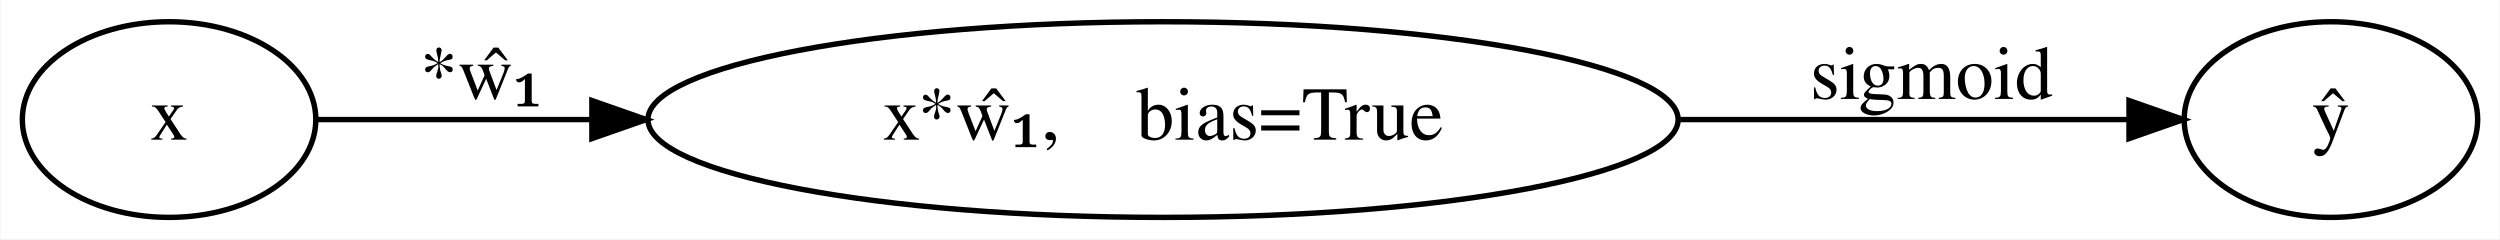
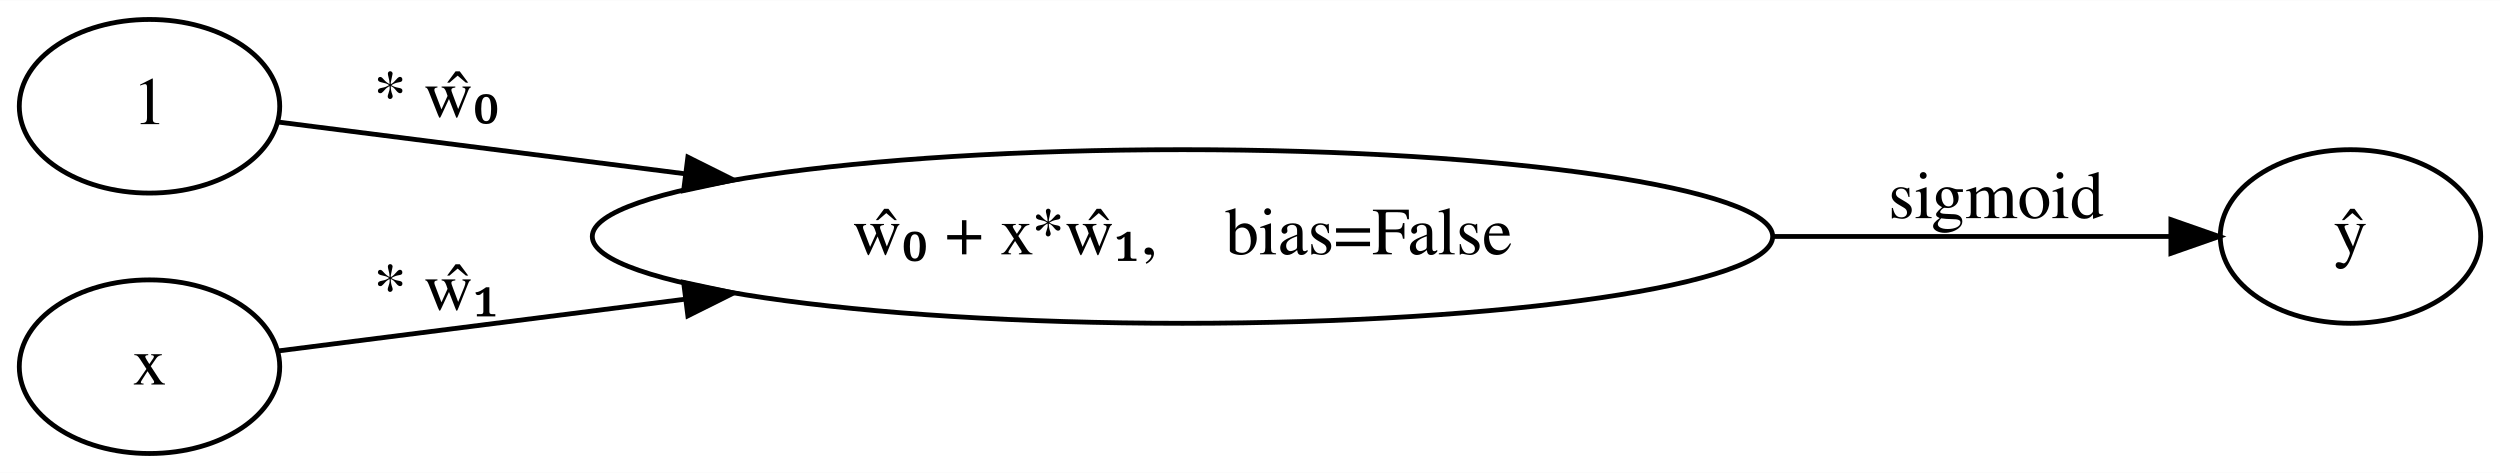
- <svg xmlns="http://www.w3.org/2000/svg" width="460pt" height="44pt" viewBox="0.00 0.00 459.78 44.00">
-   <g id="graph0" class="graph" transform="scale(1 1) rotate(0) translate(4 40)">
-     <polygon fill="white" stroke="transparent" points="-4,4 -4,-40 455.78,-40 455.78,4 -4,4" />
+ <svg xmlns="http://www.w3.org/2000/svg" width="518pt" height="98pt" viewBox="0.00 0.00 518.38 98.00">
+   <g id="graph0" class="graph" transform="scale(1 1) rotate(0) translate(4 94)">
+     <polygon fill="white" stroke="transparent" points="-4,4 -4,-94 514.38,-94 514.38,4 -4,4" />
    <g id="node1" class="node">
+       <ellipse fill="none" stroke="black" cx="27" cy="-72" rx="27" ry="18" />
+       <text text-anchor="middle" x="27" y="-68.3" font-family="Times,serif" font-size="14.00">1</text>
+     </g>
+     <g id="node2" class="node">
+       <ellipse fill="none" stroke="black" cx="241.19" cy="-45" rx="122.38" ry="18" />
+       <text text-anchor="middle" x="241.19" y="-41.3" font-family="Times,serif" font-size="14.00">ŵ₀ + x*ŵ₁,    bias=False</text>
+     </g>
+     <g id="edge1" class="edge">
+       <path fill="none" stroke="black" d="M53.59,-68.74C74.88,-66.03 106.65,-61.99 137.97,-58.01" />
+       <polygon fill="black" stroke="black" points="138.63,-61.45 148.11,-56.72 137.75,-54.51 138.63,-61.45" />
+       <text text-anchor="middle" x="86.5" y="-69.8" font-family="Times,serif" font-size="14.00">* ŵ₀</text>
+     </g>
+     <g id="node4" class="node">
+       <ellipse fill="none" stroke="black" cx="483.38" cy="-45" rx="27" ry="18" />
+       <text text-anchor="middle" x="483.38" y="-41.3" font-family="Times,serif" font-size="14.00">ŷ</text>
+     </g>
+     <g id="edge3" class="edge">
+       <path fill="none" stroke="black" d="M363.69,-45C393.69,-45 423.57,-45 445.85,-45" />
+       <polygon fill="black" stroke="black" points="446.14,-48.5 456.14,-45 446.14,-41.5 446.14,-48.5" />
+       <text text-anchor="middle" x="409.88" y="-48.8" font-family="Times,serif" font-size="14.00">sigmoid</text>
+     </g>
+     <g id="node3" class="node">
      <ellipse fill="none" stroke="black" cx="27" cy="-18" rx="27" ry="18" />
      <text text-anchor="middle" x="27" y="-14.3" font-family="Times,serif" font-size="14.00">x</text>
    </g>
-     <g id="node2" class="node">
-       <ellipse fill="none" stroke="black" cx="209.89" cy="-18" rx="94.78" ry="18" />
-       <text text-anchor="middle" x="209.89" y="-14.3" font-family="Times,serif" font-size="14.00">x*ŵ₁,    bias=True</text>
-     </g>
-     <g id="edge1" class="edge">
-       <path fill="none" stroke="black" d="M54.3,-18C68.09,-18 85.98,-18 104.67,-18" />
-       <polygon fill="black" stroke="black" points="104.8,-21.5 114.8,-18 104.8,-14.5 104.8,-21.5" />
-       <text text-anchor="middle" x="84.5" y="-21.8" font-family="Times,serif" font-size="14.00">*ŵ₁</text>
-     </g>
-     <g id="node3" class="node">
-       <ellipse fill="none" stroke="black" cx="424.78" cy="-18" rx="27" ry="18" />
-       <text text-anchor="middle" x="424.78" y="-14.3" font-family="Times,serif" font-size="14.00">ŷ</text>
-     </g>
    <g id="edge2" class="edge">
-       <path fill="none" stroke="black" d="M304.89,-18C334.12,-18 364.62,-18 387.41,-18" />
-       <polygon fill="black" stroke="black" points="387.63,-21.5 397.63,-18 387.63,-14.5 387.63,-21.5" />
-       <text text-anchor="middle" x="351.28" y="-21.8" font-family="Times,serif" font-size="14.00">sigmoid</text>
+       <path fill="none" stroke="black" d="M53.59,-21.26C74.88,-23.97 106.65,-28.01 137.97,-31.99" />
+       <polygon fill="black" stroke="black" points="137.75,-35.49 148.11,-33.28 138.63,-28.55 137.75,-35.49" />
+       <text text-anchor="middle" x="86.5" y="-29.8" font-family="Times,serif" font-size="14.00">* ŵ₁</text>
    </g>
  </g>
</svg>
